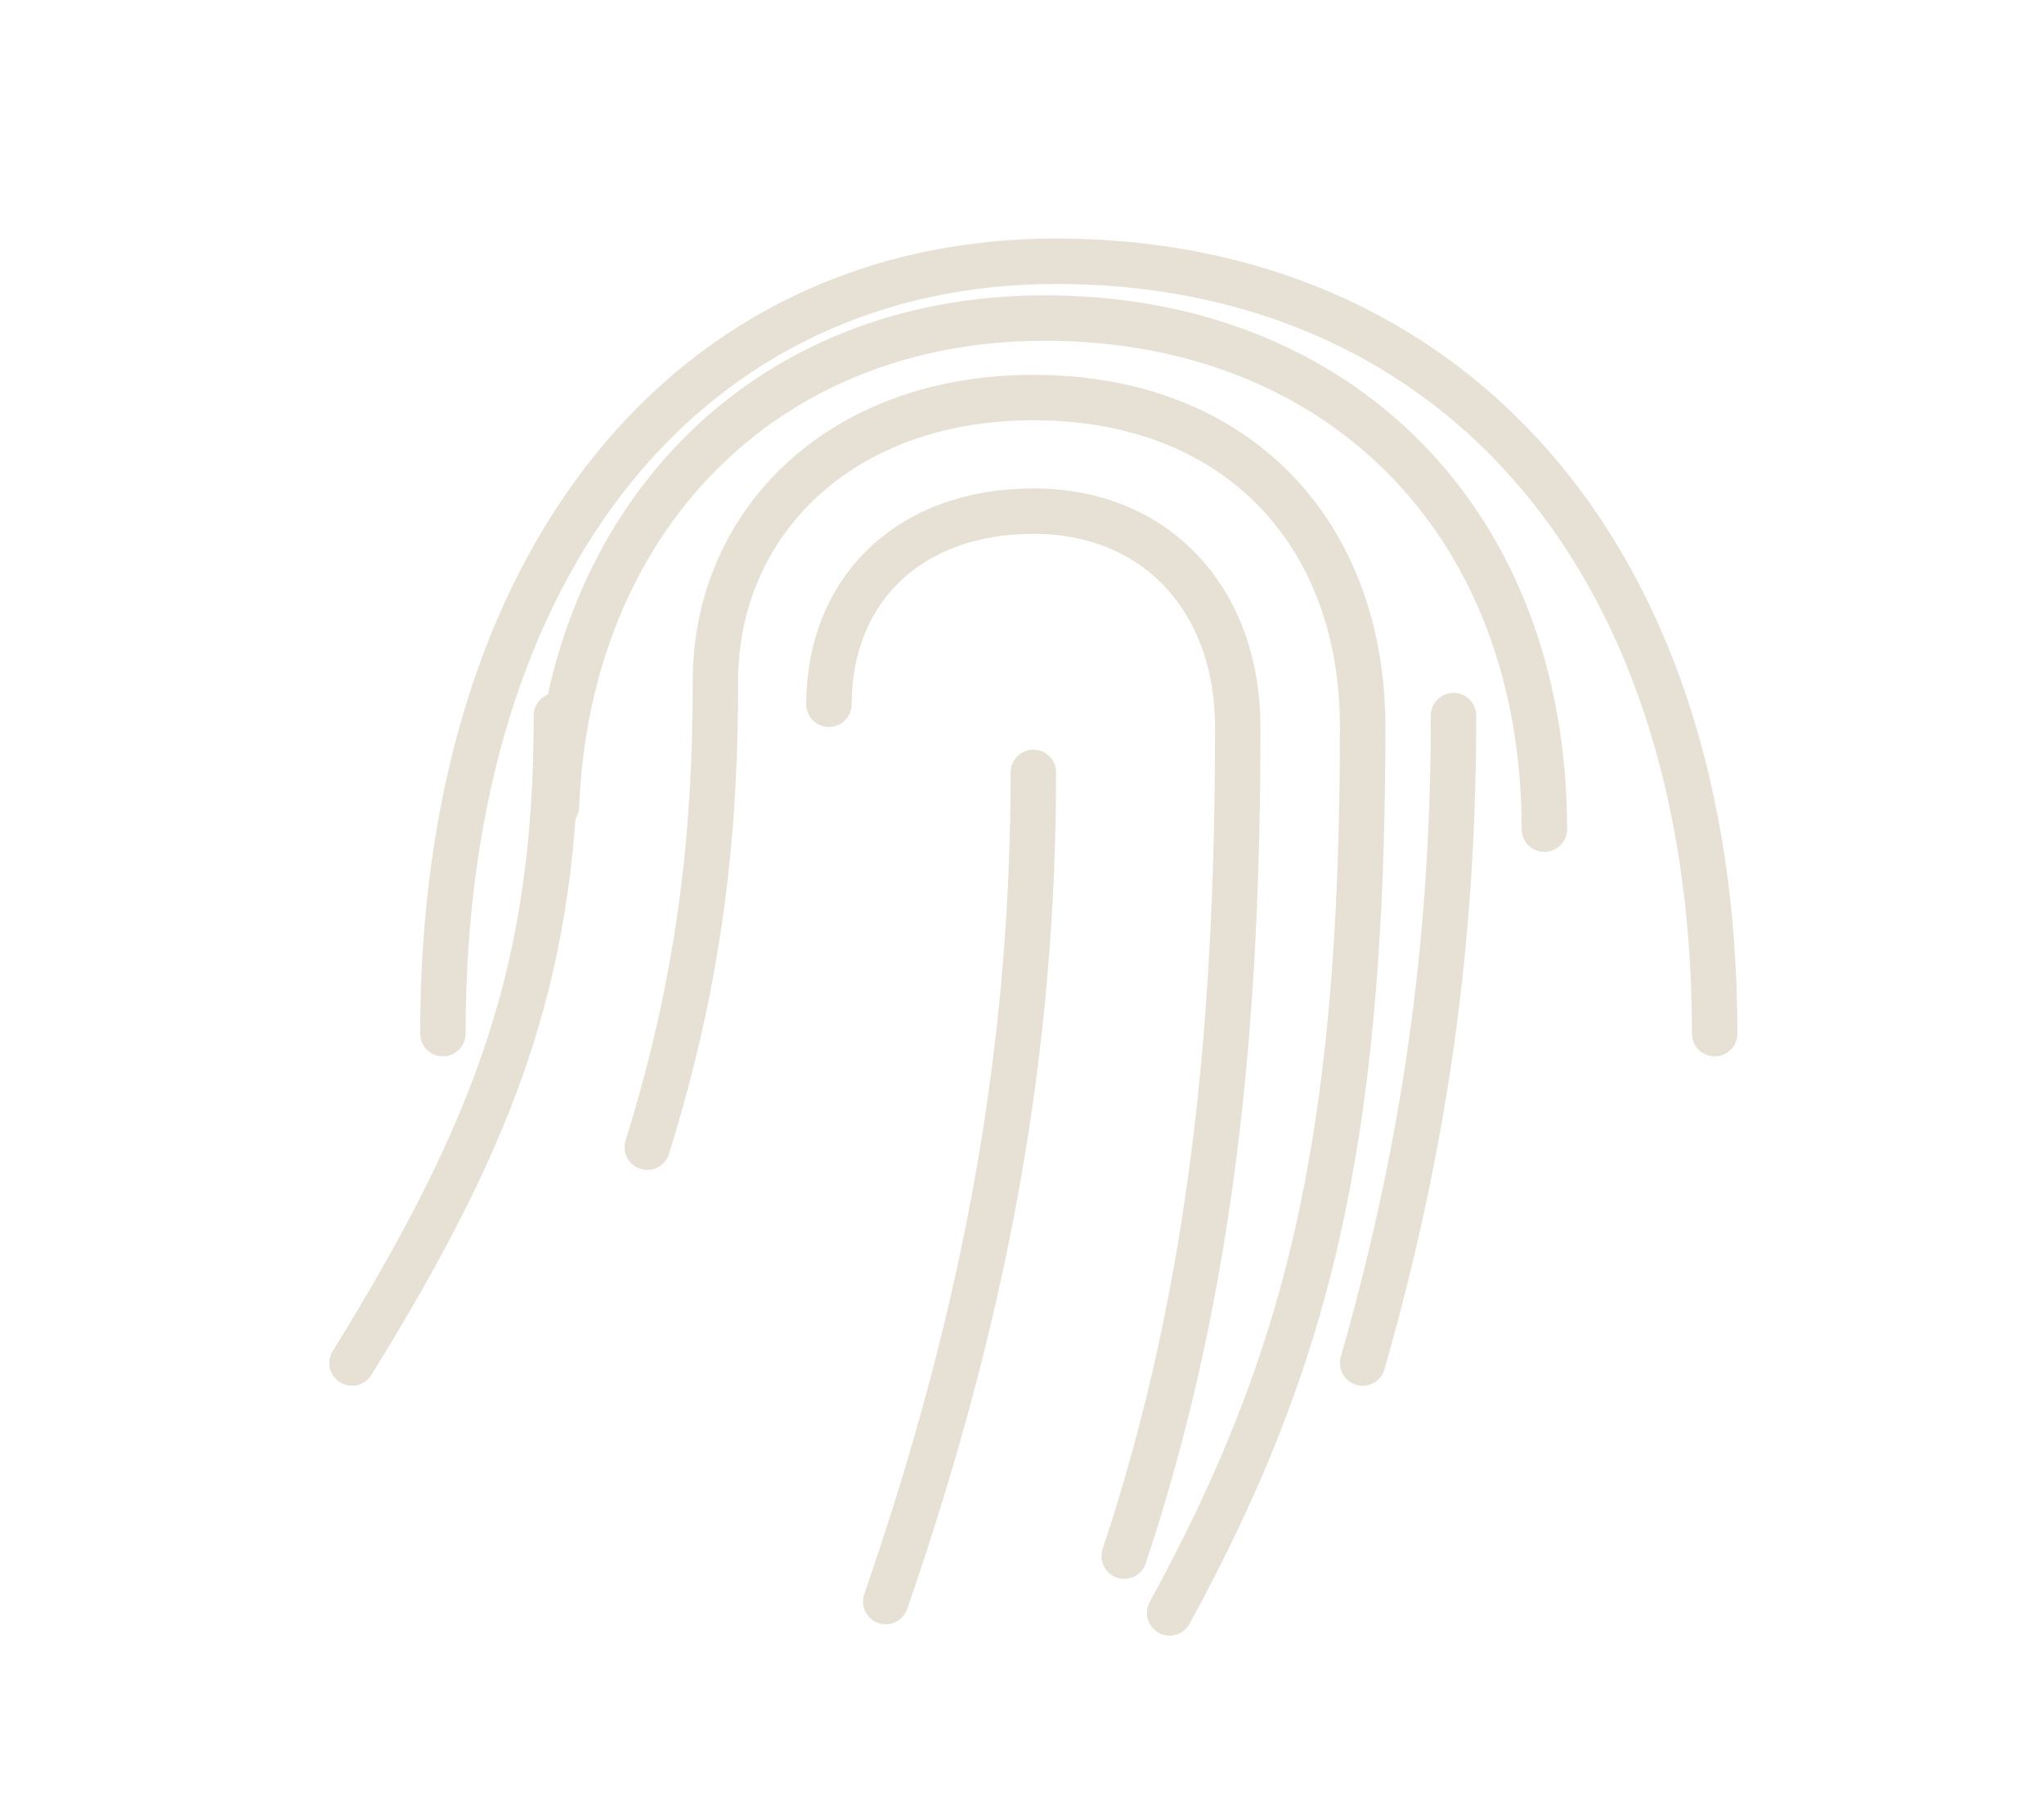
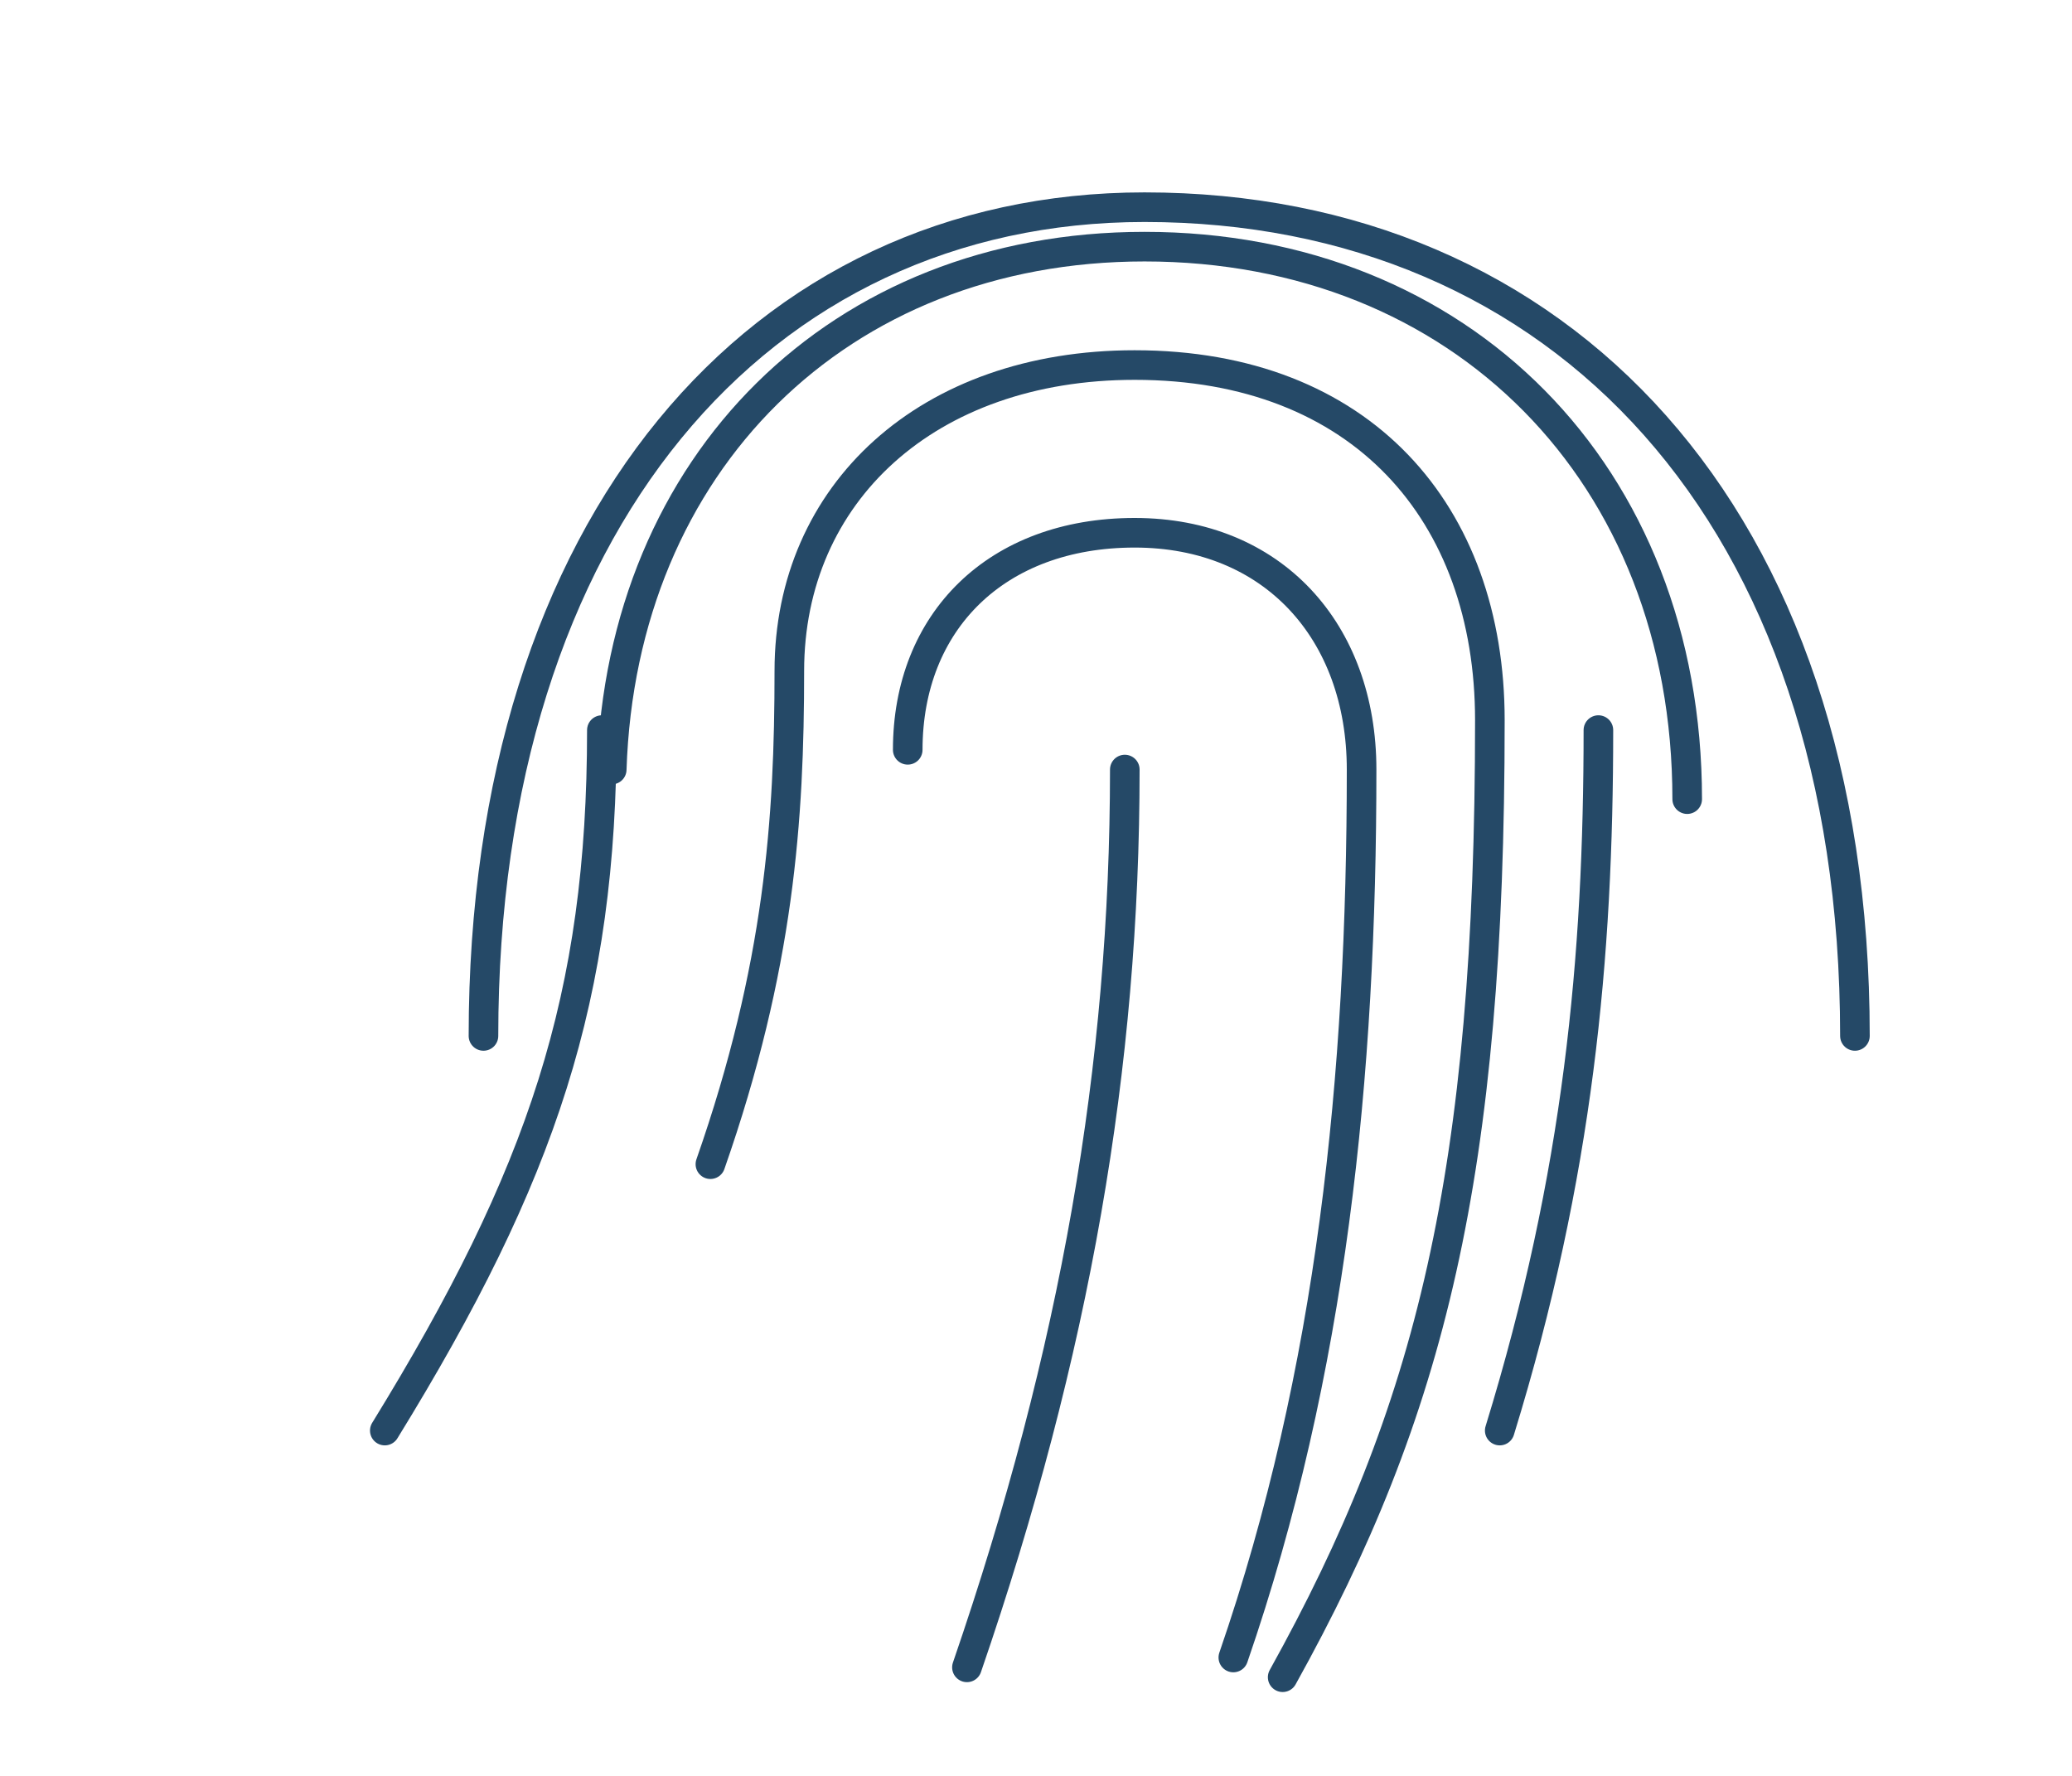
- <svg xmlns="http://www.w3.org/2000/svg" viewBox="0 0 180 160">
-   <g fill="none" stroke="#e7e0d4" stroke-width="4" stroke-linecap="round">
-     <path d="M49 71c1-25 18-43 43-43 26 0 44 18 44 45" />
-     <path d="M39 91c0-42 22-68 54-68 34 0 58 25 58 68" />
-     <path d="M57 101c5-16 6-29 6-41 0-14 11-25 28-25 18 0 29 12 29 29 0 37-5 56-17 78" />
-     <path d="M78 141c9-26 13-49 13-73" />
-     <path d="M31 120c13-21 18-35 18-57" />
-     <path d="M120 120c6-21 8-39 8-57" />
-     <path d="M73 62c0-10 7-17 18-17s18 8 18 19c0 25-2 49-10 73" />
+ <svg xmlns="http://www.w3.org/2000/svg" viewBox="0 0 210 180">
+   <g fill="none" stroke="#0d3557" stroke-width="3" stroke-linecap="round" opacity=".9">
+     <path d="M62 78c1-31 23-53 54-53 32 0 55 23 55 56" />
+     <path d="M49 105c0-52 28-84 67-84 42 0 72 31 72 84" />
+     <path d="M72 118c7-20 8-35 8-50 0-18 14-31 35-31 23 0 36 15 36 36 0 46-6 70-21 97" />
+     <path d="M98 169c11-32 16-61 16-91" />
+     <path d="M39 145c16-26 22-44 22-71" />
+     <path d="M152 145c8-26 10-48 10-71" />
+     <path d="M92 76c0-13 9-22 23-22 14 0 23 10 23 24 0 31-3 61-13 90" />
  </g>
</svg>
